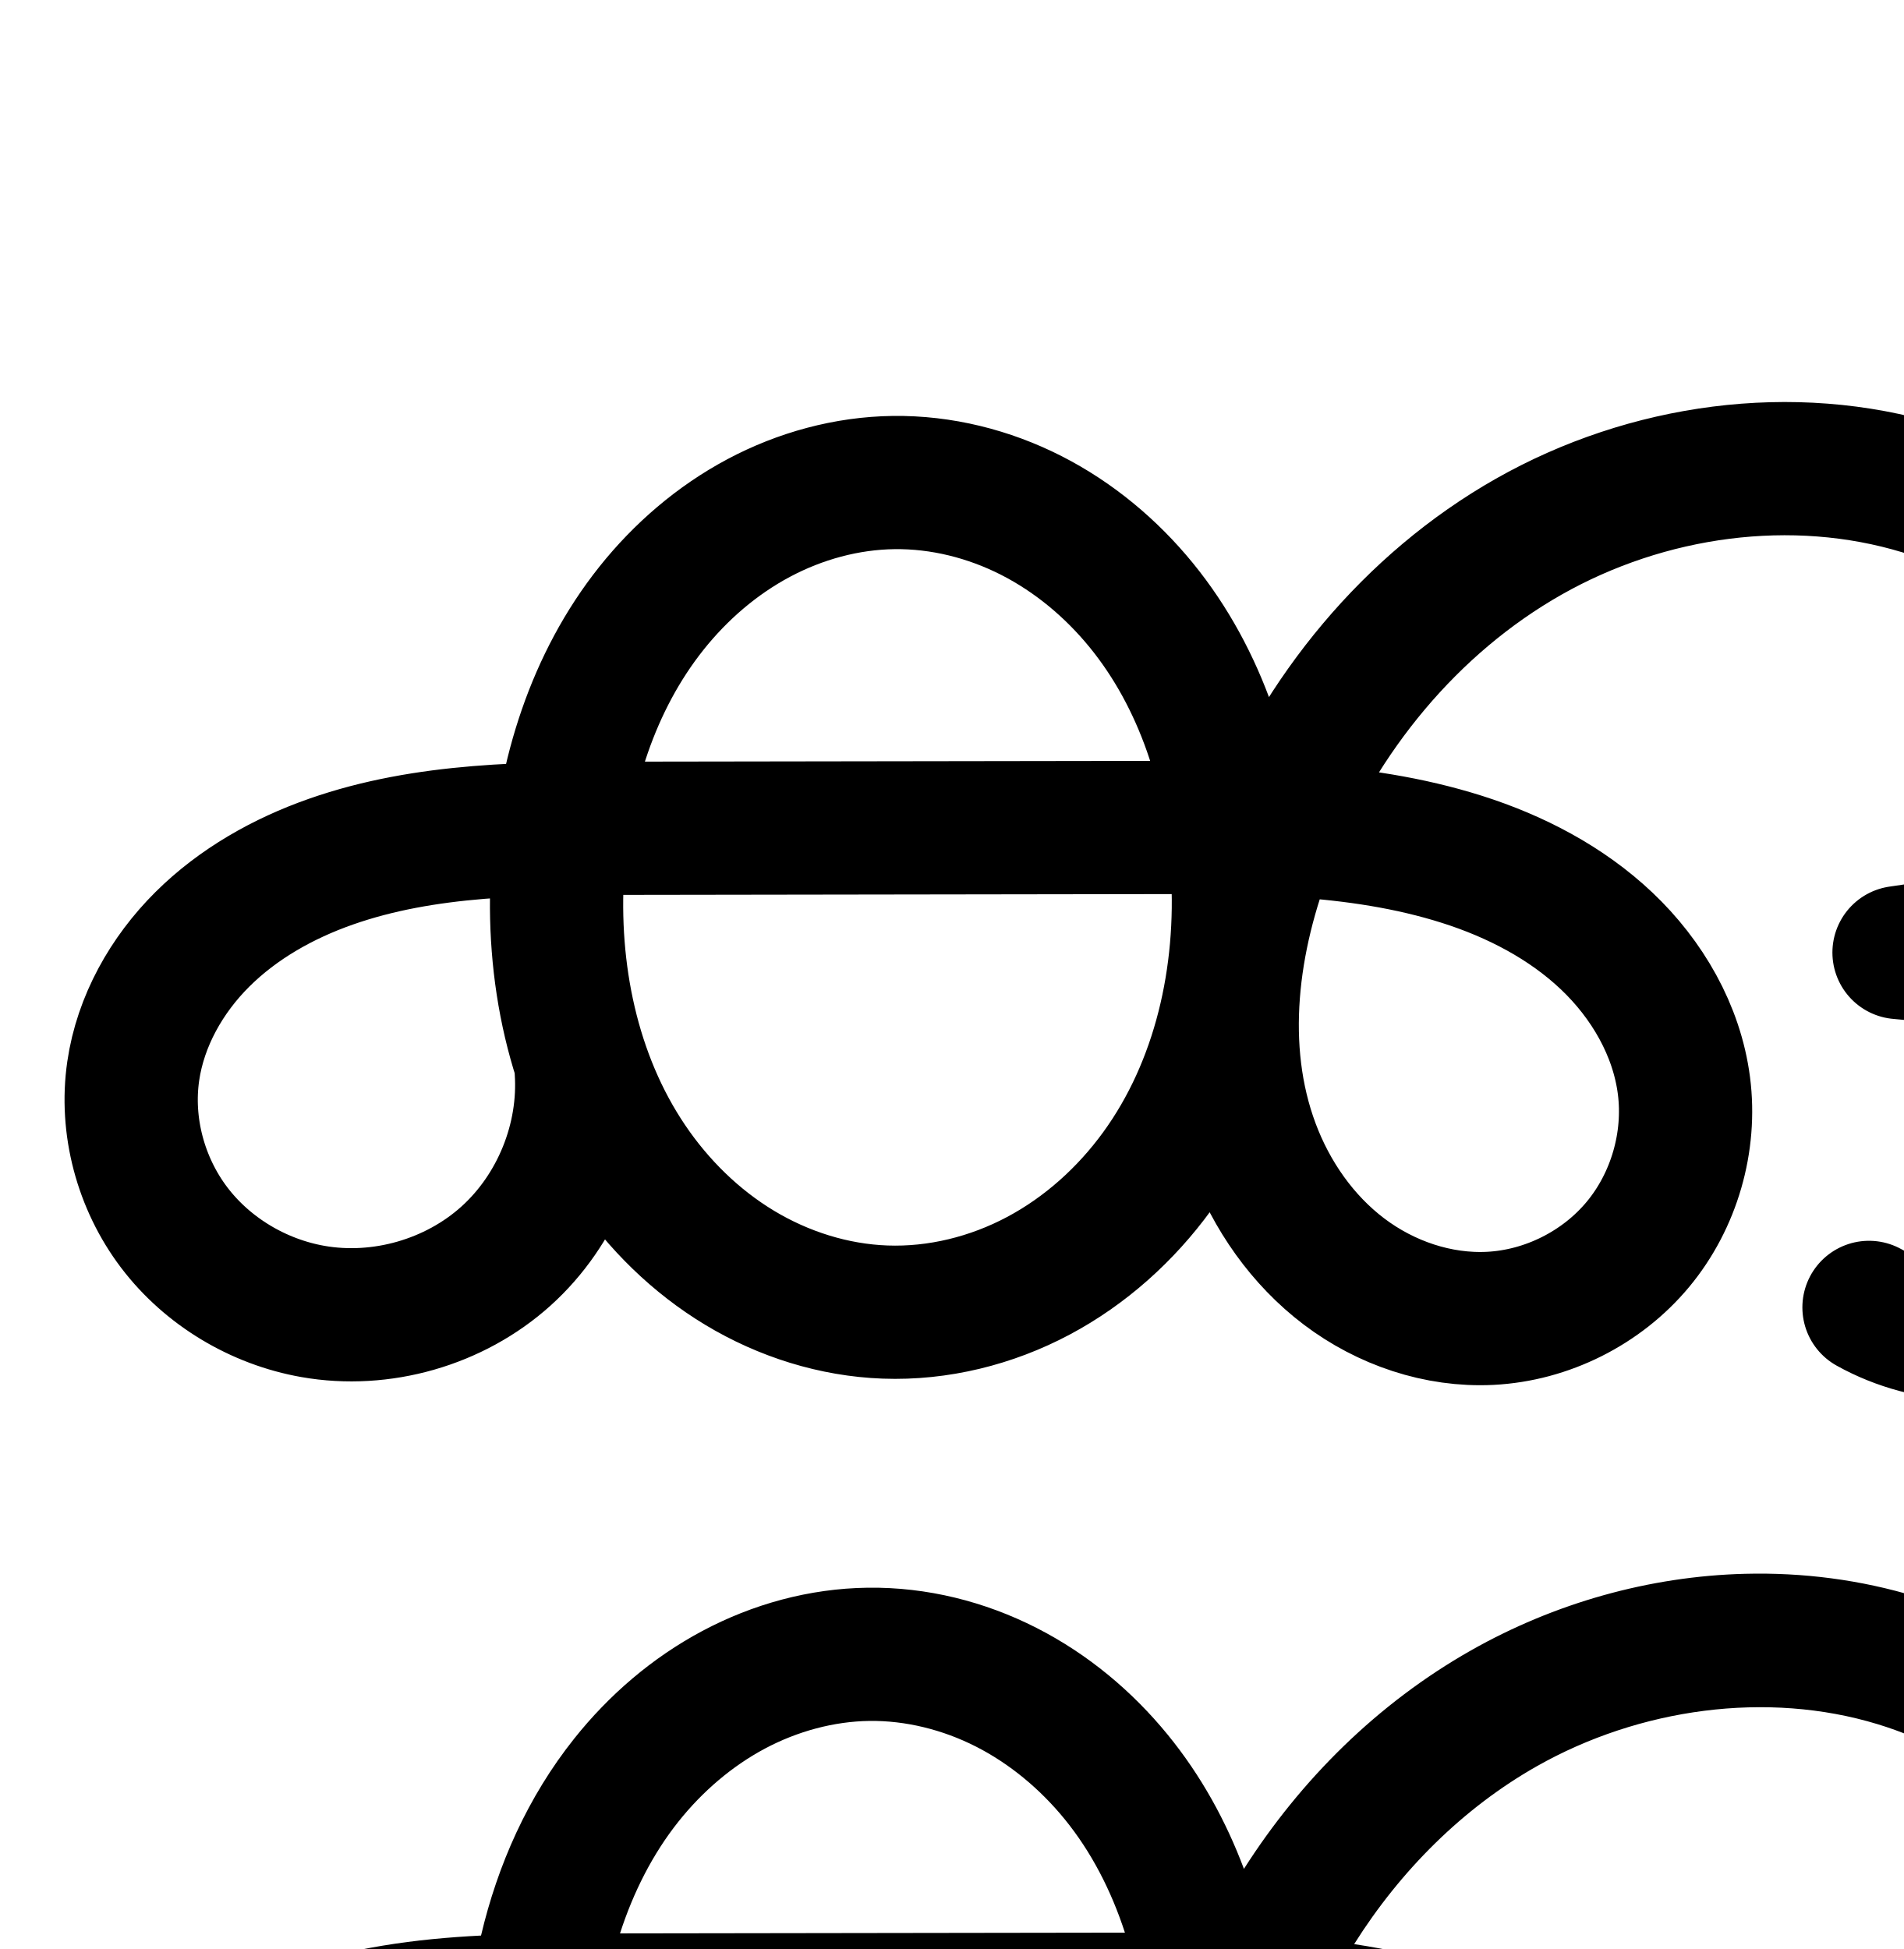
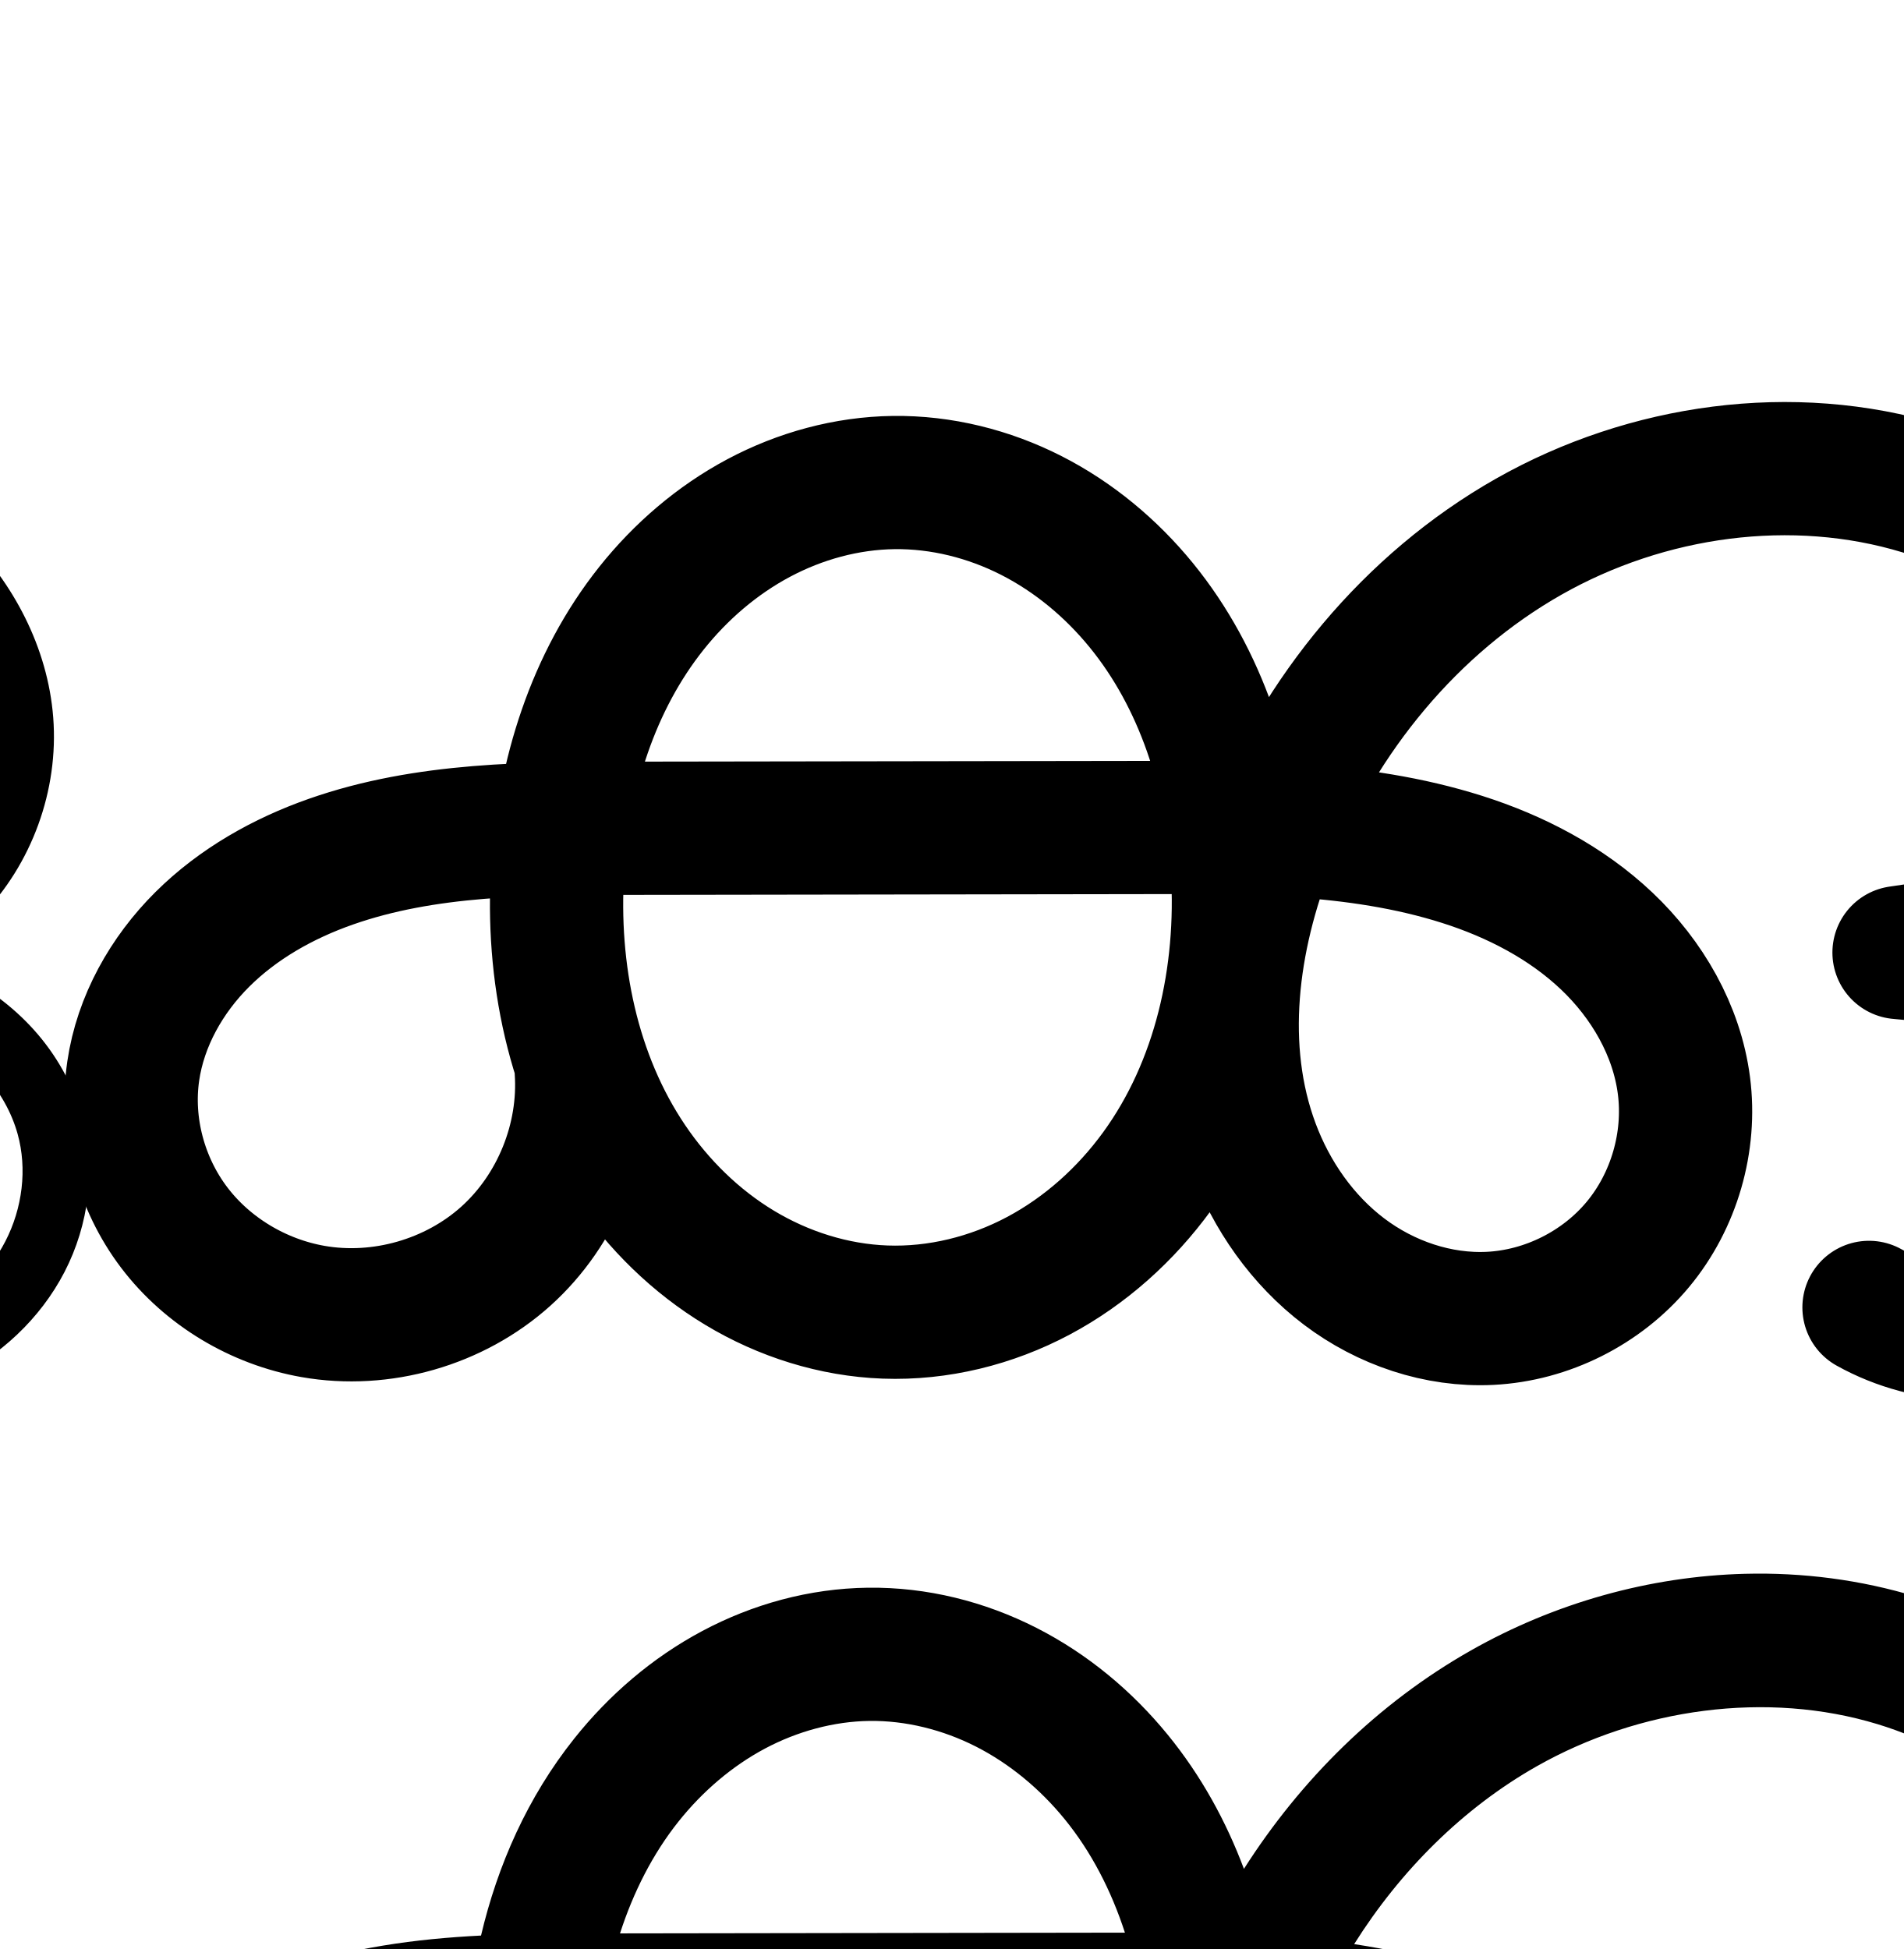
<svg xmlns="http://www.w3.org/2000/svg" width="2000" height="2048" id="svg2992" version="1.1">
  <defs id="defs5498">
    </defs>
  <g id="layer1" transform="translate(0,1048)">
    <g id="layer1-6" transform="translate(58.52096,807.1548)">
      <path id="path4498-7-1-0-3-4" d="m 880.406,-1348.1 c 50.051,-0.651 100.021,11.873 144.627,34.587 44.606,22.713 83.867,55.473 115.516,94.253 63.298,77.56 95.084,177.702 101.073,277.634 6.68,111.463 -18.773,227.036 -84.441,317.348 -32.834,45.156 -75.382,83.476 -124.669,109.704 -49.287,26.229 -105.329,40.161 -161.123,38.123 -53.75,-1.964 -106.662,-18.708 -152.732,-46.466 -46.07,-27.758 -85.328,-66.356 -115.42,-110.937 -60.184,-89.161 -82.589,-200.368 -75.829,-307.728 6.205,-98.549 37.039,-197.257 98.576,-274.481 30.769,-38.612 68.967,-71.49 112.532,-94.72 43.566,-23.23 92.523,-36.676 141.89,-37.318 z m -328.256,617.409 c 5.002,72.591 -25.04,146.806 -79.128,195.478 -54.088,48.672 -131.05,70.745 -202.713,58.14 -57.284,-10.076 -110.686,-41.902 -145.832,-88.246 -35.147,-46.344 -51.406,-106.86 -43.01,-164.414 7.651,-52.448 35.055,-100.998 72.642,-138.369 37.587,-37.371 84.943,-64.03 134.954,-81.587 100.022,-35.114 208.476,-34.984 314.483,-35.138 l 525.658,-0.765 c 117.201,-0.171 236.835,-1.957 348.542,33.506 55.853,17.732 109.244,45.401 151.797,85.691 42.553,40.29 73.736,93.93 81.215,152.051 7.599,59.046 -10.299,120.966 -48.346,166.755 -38.047,45.789 -95.708,74.739 -155.165,77.748 -54.796,2.773 -109.846,-16.054 -153.594,-49.166 -43.748,-33.112 -76.356,-79.936 -95.526,-131.344 -38.339,-102.817 -22.797,-219.298 17.663,-321.299 52.587,-132.572 147.95,-249.308 272.02,-319.647 124.07,-70.339 276.73,-91.928 413.157,-50.353 57.644,17.567 112.607,46.417 155.421,88.824 42.815,42.407 72.797,99.034 77.504,159.111 4.872,62.17 -18.355,126.006 -62.039,170.509 -43.684,44.503 -107.078,68.911 -169.327,65.194 l -25.78,3.786 19.704,1.821 c 55.011,5.083 111.18,11.678 160.696,36.176 24.758,12.249 47.556,28.706 66.045,49.229 18.488,20.523 32.593,45.123 40,71.734 11.937,42.888 5.842,90.104 -14.673,129.613 -20.515,39.509 -54.92,71.239 -95.037,90.539 -65.045,31.292 -145.228,28.893 -208.286,-6.231" style="fill:none;fill-rule:evenodd;stroke:#000000;stroke-width:140;stroke-linecap:round;stroke-linejoin:round;stroke-miterlimit:4;stroke-dasharray:none;stroke-opacity:1" />
      <path style="color:#000000;font-style:normal;font-variant:normal;font-weight:normal;font-stretch:normal;font-size:medium;line-height:normal;font-family:sans-serif;text-indent:0;text-align:start;text-decoration:none;text-decoration-line:none;text-decoration-style:solid;text-decoration-color:#000000;letter-spacing:normal;word-spacing:normal;text-transform:none;direction:ltr;block-progression:tb;writing-mode:lr-tb;baseline-shift:baseline;text-anchor:start;white-space:normal;clip-rule:nonzero;display:inline;overflow:visible;visibility:visible;opacity:1;isolation:auto;mix-blend-mode:normal;color-interpolation:sRGB;color-interpolation-filters:linearRGB;solid-color:#000000;solid-opacity:1;fill:#000000;fill-opacity:1;fill-rule:evenodd;stroke:none;stroke-width:140;stroke-linecap:round;stroke-linejoin:round;stroke-miterlimit:4;stroke-dasharray:none;stroke-dashoffset:0;stroke-opacity:1;color-rendering:auto;image-rendering:auto;shape-rendering:auto;text-rendering:auto;enable-background:accumulate" d="m 1774.98,-201.414 c -100.734,2.567 -200.423,30.856 -288.02,80.518 -98.06,55.593 -178.903,135.926 -238.519,229.539 -18.809,-50.208 -45.035,-98.042 -79.986,-140.867 -37.369,-45.789 -83.926,-84.846 -137.984,-112.373 -54.171,-27.584 -114.97,-43.012 -177.301,-42.201 -61.474,0.799 -121.035,17.348 -173.916,45.545 -52.773,28.139 -98.046,67.315 -134.342,112.863 C 495.781,33.264 464.286,104.774 446.885,178.715 c -67.908,3.447 -137.913,12.472 -207.336,36.844 -57.876,20.318 -114.493,51.633 -161.123,97.996 -47.018,46.749 -82.346,107.936 -92.553,177.904 -11.27,77.263 9.907,155.377 56.502,216.816 46.452,61.25 114.738,101.742 189.48,114.889 93.817,16.502 190.855,-11.329 261.664,-75.047 22.678,-20.407 41.932,-43.904 57.477,-69.504 29.854,34.882 65.078,65.543 105.209,89.723 55.705,33.563 119.717,54.028 186.301,56.461 69.133,2.526 136.927,-14.544 196.564,-46.281 58.833,-31.309 108.558,-76.163 147.053,-128.582 23.715,45.251 56.73,86.209 98.957,118.17 56.099,42.461 126.245,66.963 199.377,63.262 79.81,-4.039 154.471,-41.55 205.467,-102.922 l 0,-0.002 c 50.974,-61.348 74.099,-141.432 63.934,-220.424 -9.928,-77.141 -49.836,-144.069 -102.516,-193.947 -52.161,-49.387 -115.133,-81.386 -178.742,-101.58 -36.117,-11.466 -72.317,-19.309 -108.336,-24.783 48.5,-77.151 114.29,-142.903 191.742,-186.812 107.985,-61.22 242.194,-79.649 358.228,-44.289 49.069,14.953 93.755,39.098 126.566,71.598 32.288,31.98 53.812,74.43 56.978,114.846 3.227,41.175 -13.275,86.532 -42.207,116.006 -28.932,29.474 -73.974,46.815 -115.201,44.354 -4.79,-0.286 -9.596,-0.078 -14.344,0.619 l -25.779,3.787 c -35.045,5.179 -60.698,35.721 -59.747,71.134 0.951,35.413 28.205,64.534 63.477,67.825 l 19.705,1.82 c 53.834,4.974 100.962,11.832 136.096,29.215 17.731,8.772 33.286,20.252 45.076,33.34 11.72,13.01 20.333,28.421 24.572,43.652 6.728,24.172 3.258,54.287 -9.359,78.586 -12.828,24.706 -36.063,46.631 -63.26,59.715 -43.533,20.943 -101.672,19.205 -143.875,-4.303 -33.845,-19.507 -77.107,-7.54 -96.117,26.587 -19.01,34.127 -6.412,77.209 27.99,95.718 83.913,46.741 186.139,49.799 272.695,8.158 53.037,-25.515 98.613,-67.047 126.814,-121.359 28.413,-54.719 37.131,-119.039 19.984,-180.643 -21.347,-66.429 -87.07,-117.422 -141.9,-151.371 75.079,-53.043 119.355,-162.507 114.951,-233.775 -6.248,-79.739 -44.688,-150.543 -98.029,-203.377 -52.817,-52.315 -118.058,-85.871 -184.277,-106.051 -58.807,-17.921 -119.624,-25.64 -180.064,-24.1 z M 854.99,-46.811 c 37.772,-0.491 76.913,9.128 111.953,26.971 35.153,17.9 67.118,44.364 93.047,76.135 28.019,34.332 49.088,75.235 63.43,119.42 -6.811,0.02 -13.904,-0.021 -20.646,-0.012 l -509.861,0.742 C 606.908,133.076 627.305,92.859 654.4,58.857 679.641,27.182 710.766,0.602 745.125,-17.719 779.375,-35.981 817.729,-46.326 854.99,-46.811 Z M 1102.978,315.703 c 14.608,-0.021 28.805,0.123 43.219,0.152 1.422,90.752 -21.977,181.255 -71.959,249.994 -26.996,37.127 -61.862,68.282 -100.938,89.076 -38.936,20.72 -83.229,31.516 -125.684,29.965 -40.917,-1.495 -82.727,-14.518 -119.162,-36.471 -36.557,-22.027 -68.746,-53.431 -93.525,-90.141 -45.683,-67.679 -66.497,-154.521 -64.844,-241.781 2.423,-0.005 4.805,-0.026 7.234,-0.029 z m -672.947,4.814 c -0.607,61.443 7.403,123.775 25.887,183.432 0.018,0.489 0.042,0.978 0.07,1.467 3.456,50.151 -18.748,105.007 -56.115,138.633 -37.368,33.626 -94.254,49.941 -143.764,41.232 -39.826,-7.005 -78.342,-30.166 -102.184,-61.604 -23.698,-31.248 -35.04,-74.165 -29.52,-112.012 5.095,-34.928 24.575,-70.838 52.73,-98.832 28.543,-28.379 66.638,-50.383 108.785,-65.18 44.33,-15.563 92.848,-23.242 144.109,-27.137 z m 871.672,1.057 c 44.929,4.271 88.064,11.506 128.533,24.354 48.098,15.27 91.907,38.61 124.852,69.803 32.426,30.701 54.884,71.055 59.916,110.156 5.032,39.1 -7.641,82.854 -32.76,113.084 -25.098,30.205 -65.76,50.593 -104.863,52.572 -36.46,1.845 -76.412,-11.305 -107.809,-35.068 -31.774,-24.049 -57.232,-59.89 -72.184,-99.986 -26.174,-70.194 -21.069,-154.5 4.314,-234.914 z" id="path4498-7-1-0-3-4-1" />
+       <path id="path4498-7-1-0-3-4-9" d="m -1436.564,-1370.196 c 53.393,-0.695 106.696,12.715 154.247,37.01 47.551,24.295 89.371,59.321 123.056,100.753 67.371,82.864 101.072,189.732 107.448,296.337 7.112,118.918 -19.816,242.235 -89.696,338.717 -34.94,48.241 -80.26,89.21 -132.804,117.267 -52.544,28.057 -112.331,42.98 -171.856,40.807 -57.351,-2.094 -113.8,-20.014 -162.915,-49.699 -49.115,-29.685 -90.93,-70.947 -122.95,-118.573 -64.041,-95.251 -87.73,-213.919 -80.528,-328.471 6.61,-105.131 39.302,-210.47 104.796,-292.974 32.747,-41.252 73.434,-76.402 119.875,-101.248 46.441,-24.846 98.663,-39.241 151.328,-39.926 z m -351.644,659.372 c 5.938,77.166 -25.538,156.358 -82.828,208.394 -57.29,52.036 -139.135,75.772 -215.377,62.461 -61.152,-10.676 -118.134,-44.732 -155.552,-94.264 -37.418,-49.532 -54.616,-114.15 -45.594,-175.568 8.209,-55.884 37.359,-107.625 77.353,-147.51 39.995,-39.885 90.398,-68.399 143.659,-87.204 106.522,-37.611 222.114,-37.552 335.082,-37.717 l 559.907,-0.817 c 124.9,-0.182 252.411,-2.015 371.395,35.968 59.492,18.992 116.332,48.587 161.615,91.593 45.283,43.005 78.445,100.186 86.436,162.123 8.126,62.982 -10.872,129.043 -51.381,177.95 -40.508,48.907 -101.97,79.895 -165.39,83.17 -58.509,3.021 -117.307,-17.087 -163.999,-52.475 -46.691,-35.388 -81.452,-85.435 -101.841,-140.359 -20.389,-54.924 -26.753,-114.559 -22.186,-172.967 4.566,-58.408 19.858,-115.665 41.489,-170.112 56.122,-141.263 157.513,-265.806 289.61,-341.009 132.097,-75.203 294.825,-98.501 440.21,-54.138 61.483,18.761 120.075,49.625 165.672,94.935 45.598,45.31 77.472,105.762 82.43,169.852 5.127,66.269 -19.607,134.283 -66.105,181.778 -46.499,47.495 -113.973,73.665 -180.336,69.944 l -27.46,4.044 20.988,1.944 c 58.638,5.432 118.513,12.506 171.251,38.707 26.369,13.1 50.636,30.69 70.308,52.599 19.672,21.909 34.67,48.146 42.561,76.513 12.734,45.776 6.289,96.164 -15.547,138.363 -21.836,42.199 -58.507,76.126 -101.311,96.751 -69.27,33.378 -154.711,30.815 -221.857,-6.655" style="fill:none;fill-rule:evenodd;stroke:#000000;stroke-width:70;stroke-linecap:round;stroke-linejoin:round;stroke-miterlimit:4;stroke-dasharray:none;stroke-opacity:1" />
+       <path style="color:#000000;font-style:normal;font-variant:normal;font-weight:normal;font-stretch:normal;font-size:medium;line-height:normal;font-family:sans-serif;text-indent:0;text-align:start;text-decoration:none;text-decoration-line:none;text-decoration-style:solid;text-decoration-color:#000000;letter-spacing:normal;word-spacing:normal;text-transform:none;direction:ltr;block-progression:tb;writing-mode:lr-tb;baseline-shift:baseline;text-anchor:start;white-space:normal;clip-rule:nonzero;display:inline;overflow:visible;visibility:visible;opacity:1;isolation:auto;mix-blend-mode:normal;color-interpolation:sRGB;color-interpolation-filters:linearRGB;solid-color:#000000;solid-opacity:1;fill:#000000;fill-opacity:1;fill-rule:evenodd;stroke:none;stroke-width:70;stroke-linecap:round;stroke-linejoin:round;stroke-miterlimit:4;stroke-dasharray:none;stroke-dashoffset:0;stroke-opacity:1;color-rendering:auto;image-rendering:auto;shape-rendering:auto;text-rendering:auto;enable-background:accumulate" d="m -760.605,115.371 c -110.784,-2.717 -222.176,26.197 -318.52,81.045 -125.484,71.438 -223.691,184.103 -285.086,313.512 -16.493,-82.443 -49.889,-162.017 -103.893,-228.439 -36.539,-44.942 -82.006,-83.128 -134.289,-109.842 -52.341,-26.743 -111.072,-41.615 -170.627,-40.84 -58.74,0.765 -116.277,16.721 -167.383,44.062 -51.051,27.312 -95.273,65.622 -130.777,110.348 -54.384,68.508 -87.202,150.411 -102.744,234.83 -80.082,2.499 -161.533,10.608 -240.301,38.404 -57.206,20.188 -112.244,51.036 -156.748,95.424 -44.694,44.578 -77.775,102.643 -87.219,167.264 -10.409,71.227 9.287,144.587 52.414,201.639 43.059,56.961 107.419,95.365 177.269,107.719 87.57,15.488 179.797,-10.983 245.824,-70.555 36.581,-33.005 63.829,-75.068 79.809,-121.09 1.937,3.031 3.783,6.107 5.795,9.1 34.669,51.566 80.015,96.435 133.891,128.998 53.939,32.601 115.952,52.393 179.742,54.723 66.218,2.418 131.895,-14.086 189.621,-44.91 57.655,-30.787 106.81,-75.348 144.662,-127.609 14.091,-19.455 26.522,-39.844 37.393,-60.943 2.481,8.361 5.187,16.672 8.238,24.893 22.492,60.588 60.824,116.14 113.512,156.072 52.878,40.076 119.243,63.031 186.945,59.535 73.613,-3.801 143.57,-39.092 190.539,-95.799 46.956,-56.691 68.548,-131.825 59.139,-204.754 -9.214,-71.412 -46.717,-135.226 -97.047,-183.023 -50.074,-47.555 -111.697,-79.326 -175.072,-99.557 -55.147,-17.605 -111.271,-27.04 -167.383,-32.072 56.096,-110.367 142.078,-205.722 248.408,-266.256 124.058,-70.626 277.537,-92.315 412.678,-51.078 57.171,17.445 110.616,45.941 151.217,86.285 40.341,40.086 68.006,93.448 72.205,147.725 4.317,55.802 -17.065,114.601 -56.219,154.594 -39.154,39.993 -97.486,62.618 -153.367,59.484 a 35.004,35.004 0 0 0 -7.059,0.318 l -27.459,4.043 a 35.004,35.004 0 0 0 1.871,69.479 l 20.986,1.943 c 58.037,5.376 113.374,12.58 158.908,35.201 22.852,11.353 43.504,26.448 59.838,44.639 16.3,18.153 28.569,39.806 34.885,62.51 10.14,36.449 4.989,78.303 -12.912,112.898 -18.005,34.794 -49.096,63.802 -85.42,81.305 -58.5,28.188 -132.902,25.956 -189.607,-5.688 a 35.004,35.004 0 1 0 -34.111,61.127 c 77.585,43.295 174.065,46.188 254.105,7.621 49.283,-23.747 91.536,-62.593 117.203,-112.197 25.77,-49.803 33.51,-108.726 18.182,-163.828 -9.467,-34.031 -27.195,-64.851 -50.238,-90.516 -23.01,-25.626 -50.893,-45.713 -80.779,-60.561 -10.947,-5.439 -22.075,-9.896 -33.262,-13.941 21.266,-12.164 40.948,-27.188 58.256,-44.867 53.843,-54.997 81.929,-132.228 75.992,-208.965 -5.718,-73.903 -41.802,-141.446 -92.656,-191.979 -50.594,-50.275 -114.332,-83.507 -180.127,-103.584 -48.634,-14.84 -98.866,-22.611 -149.223,-23.846 z m -1011.502,85.43 c 47.231,-0.615 95.105,11.334 137.865,33.182 42.818,21.877 80.993,53.742 111.824,91.664 44.389,54.597 73.309,121.619 88.324,192.41 -24.647,-0.122 -49.287,-0.141 -73.514,-0.105 l -559.908,0.816 c -11.506,0.017 -23.124,0.04 -34.758,0.082 14.758,-69.74 42.831,-135.83 85.92,-190.109 29.989,-37.778 67.141,-69.769 108.973,-92.148 41.776,-22.35 88.683,-35.185 135.274,-35.791 z m 264.601,387.15 c 28.035,-0.041 55.939,-0.045 83.707,0.238 0.384,4.599 0.773,9.2 1.049,13.805 6.712,112.223 -19.03,227.629 -83.106,316.096 -32.029,44.221 -73.511,81.596 -120.943,106.924 -47.361,25.29 -101.261,38.635 -154.094,36.705 -50.912,-1.859 -101.797,-17.908 -146.088,-44.678 -44.353,-26.807 -82.637,-64.461 -112.008,-108.146 -58.761,-87.397 -81.448,-198.502 -74.643,-306.746 0.277,-4.401 0.663,-8.796 1.037,-13.191 15.018,-0.118 30.079,-0.167 45.18,-0.189 l 559.908,-0.816 z m -675.424,2.613 c -0.176,2.397 -0.414,4.795 -0.564,7.191 -4.73,75.226 3.069,152.529 26.334,225.045 a 35.004,35.004 0 0 0 0.043,4.904 c 4.798,66.2 -23.178,135.801 -72.459,180.264 -49.28,44.462 -121.381,65.157 -186.74,53.598 -52.358,-9.26 -101.839,-38.962 -133.619,-81.002 -31.712,-41.95 -46.529,-97.731 -38.992,-149.305 6.893,-47.168 32.093,-92.62 67.389,-127.824 35.487,-35.394 81.276,-61.564 130.607,-78.973 64.99,-22.934 135.377,-30.97 208.002,-33.898 z m 859.918,1.047 c 60.865,4.117 120.045,12.723 176.205,30.65 55.609,17.752 107.665,45.173 148.158,83.629 40.237,38.213 69.057,88.762 75.826,141.223 6.843,53.035 -9.562,110.021 -43.623,151.145 -34.047,41.106 -87.013,67.795 -140.24,70.543 -49.315,2.546 -100.549,-14.715 -141.055,-45.414 -40.696,-30.843 -71.884,-75.387 -90.17,-124.646 -18.339,-49.403 -24.329,-104.015 -20.104,-158.059 3.938,-50.372 16.654,-100.534 35.002,-149.07 z" id="path4498-7-1-0-3-4-9-5" />
    </g>
  </g>
</svg>
